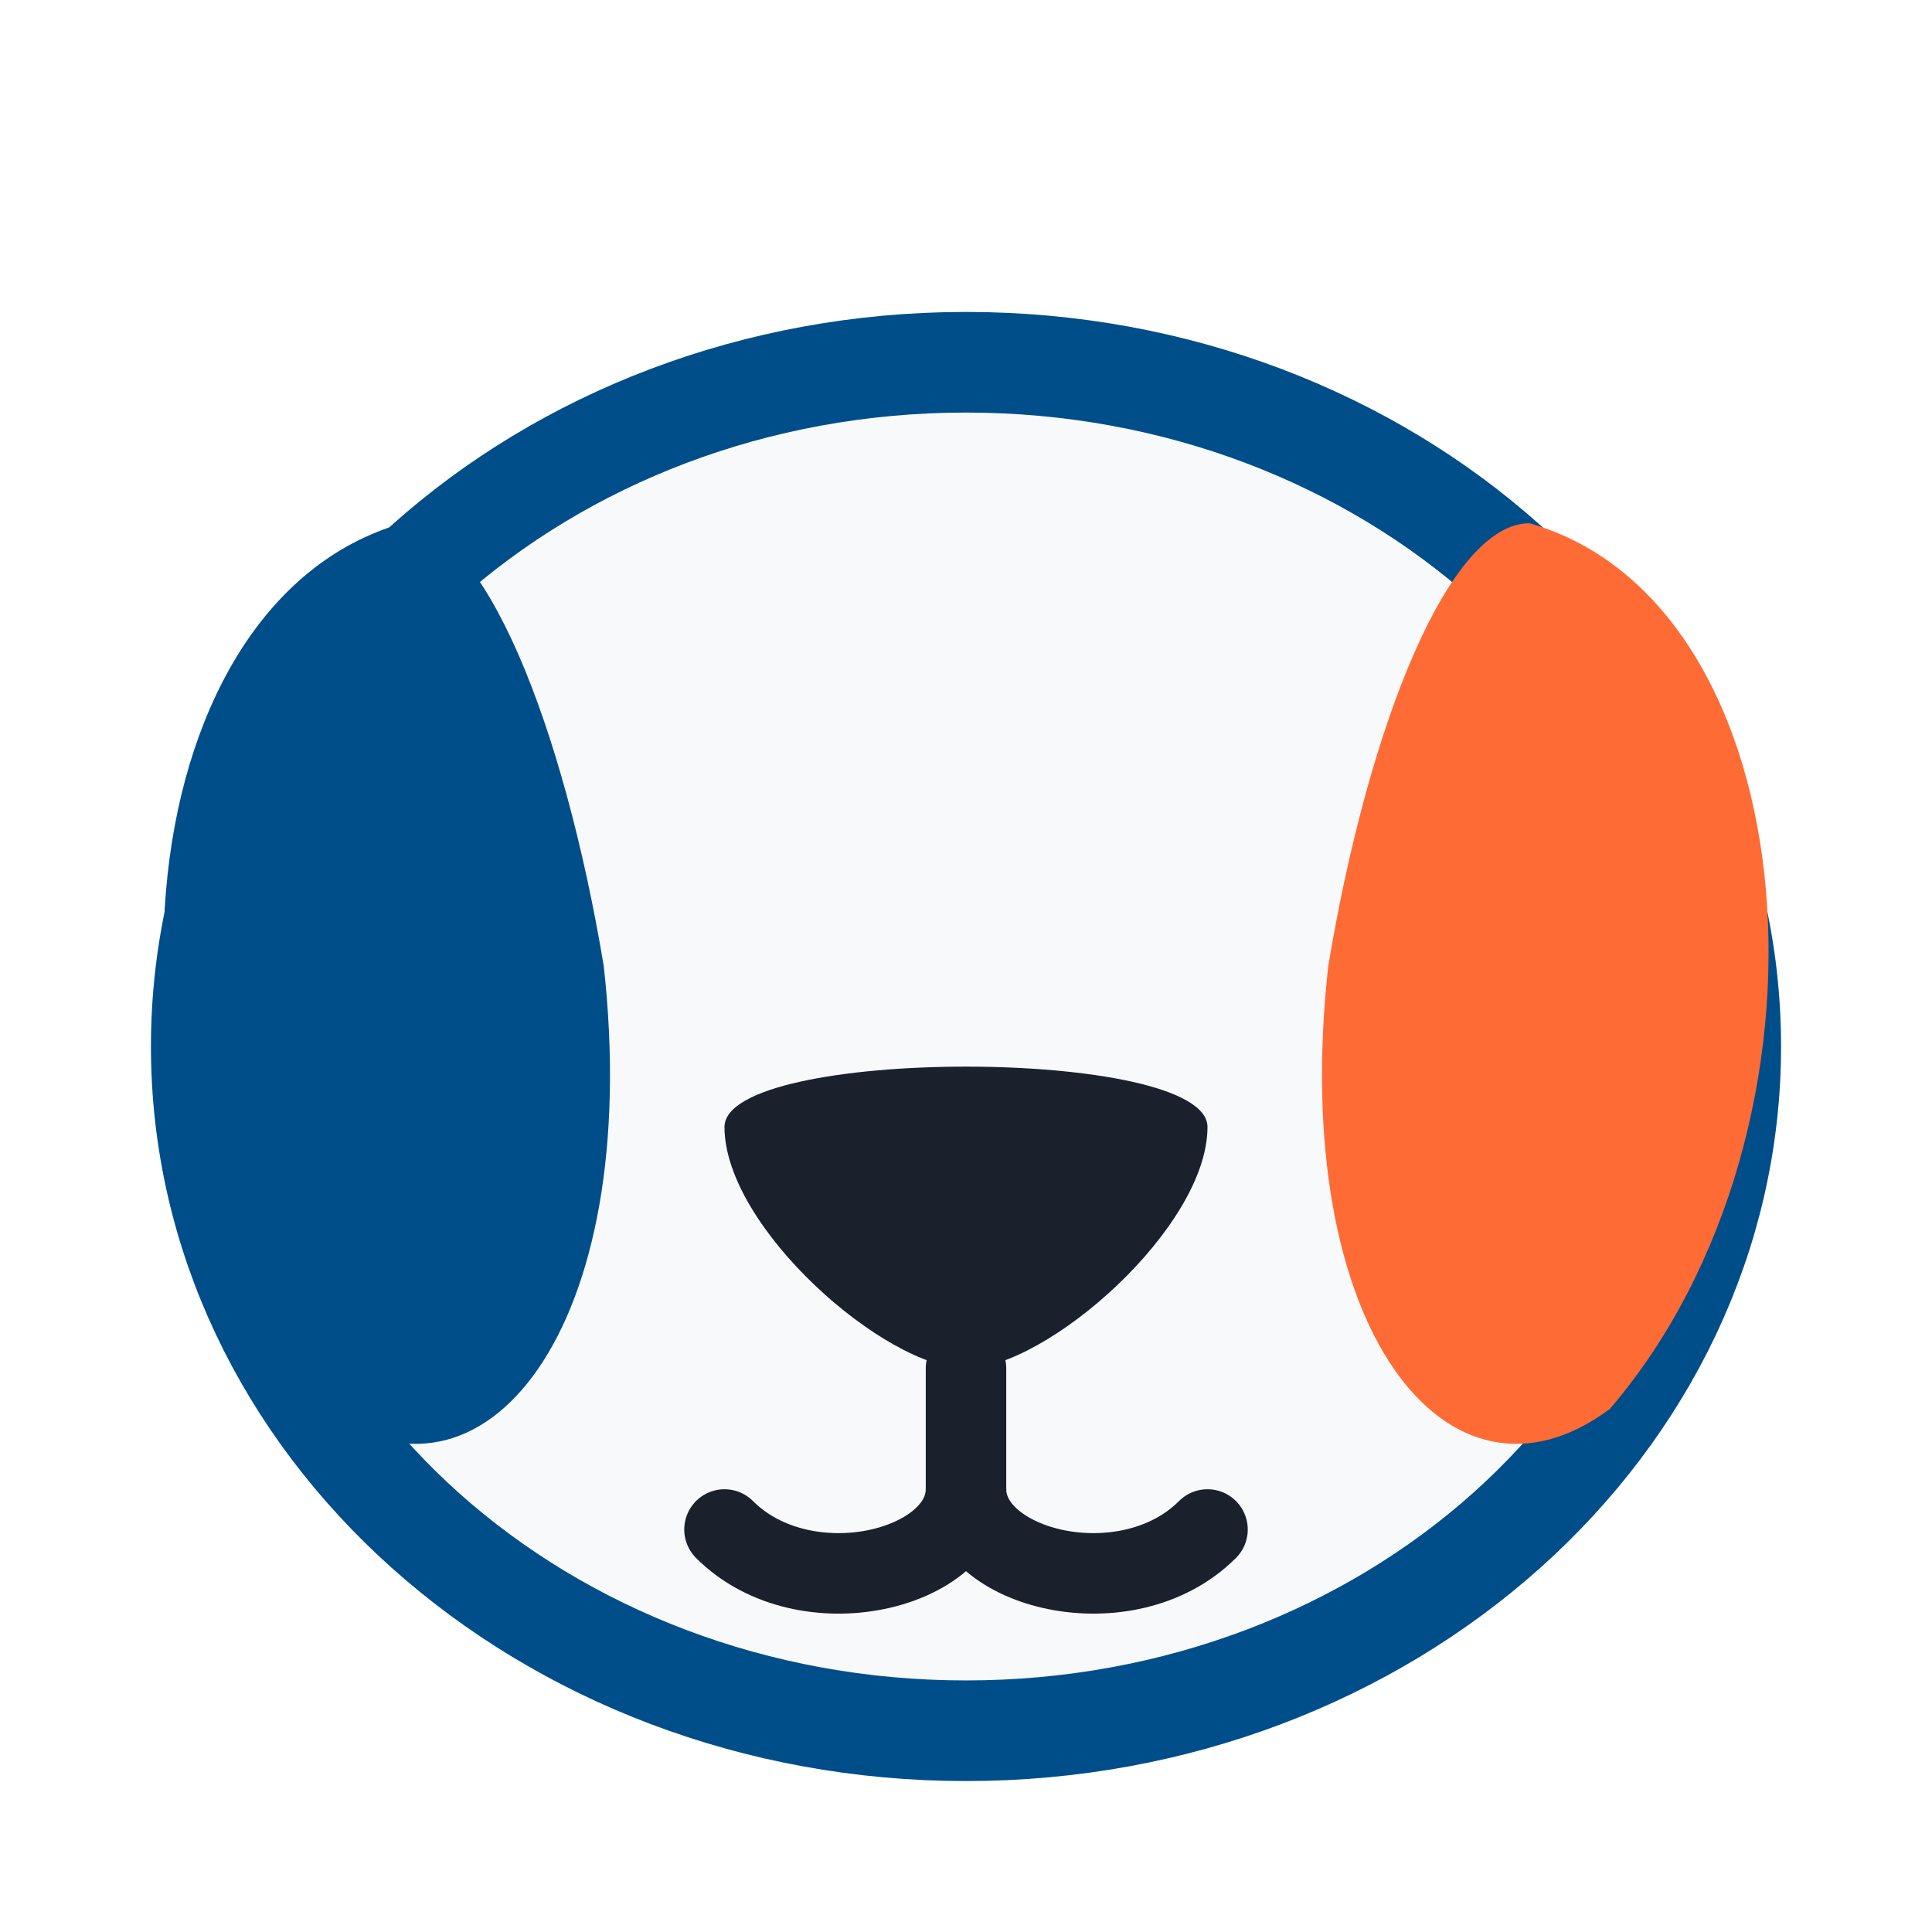
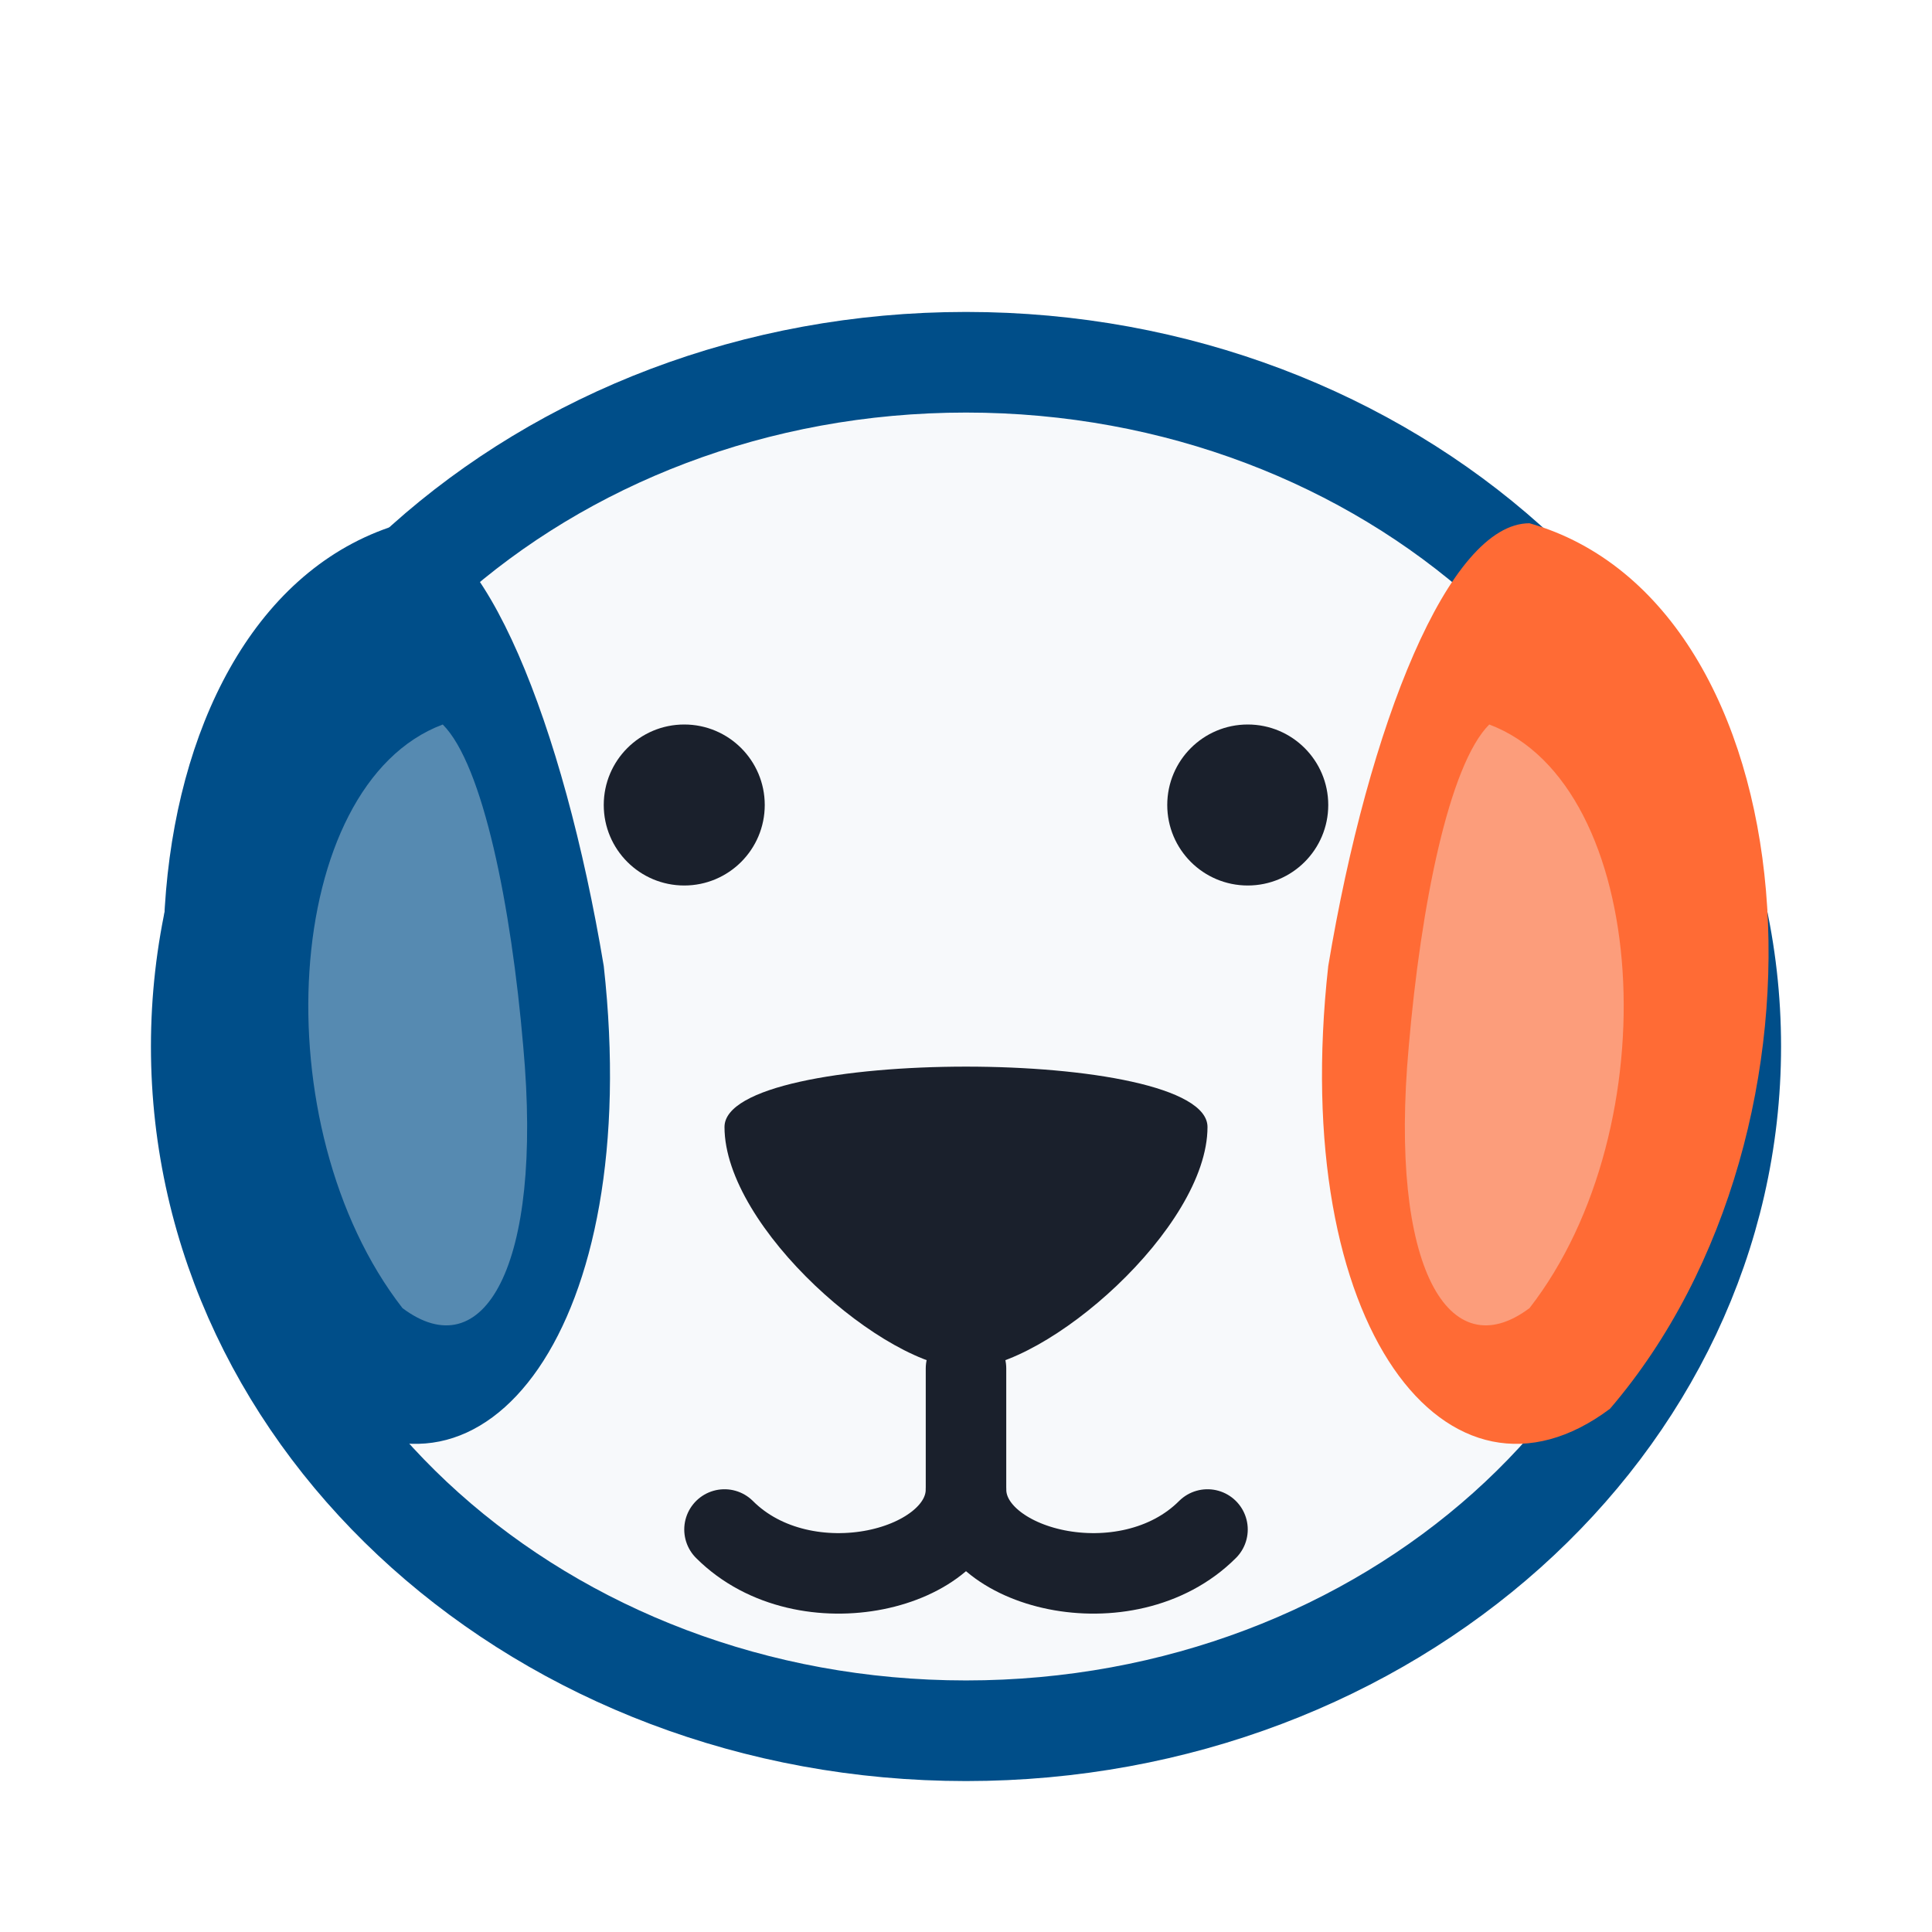
<svg xmlns="http://www.w3.org/2000/svg" viewBox="0 0 48 48" width="100%" height="100%">
  <ellipse cx="24" cy="26" rx="19" ry="17" fill="#F7F9FB" stroke="#004E89" stroke-width="2.5" />
  <path d="M10 13 C3 15 2 28 8 35 C12 38 16 33 15 24 C14 18 12 13 10 13 Z" fill="#004E89" />
+   <path d="M11 18 C7 19.5 6.5 28 10 32.5 C12 34 13.5 31.5 13 26 C12.7 22.5 12 19 11 18 Z" fill="#F7F9FB" opacity="0.35" />
  <path d="M38 13 C45 15 46 28 40 35 C36 38 32 33 33 24 C34 18 36 13 38 13 Z" fill="#FF6B35" />
+   <path d="M37 18 C41 19.5 41.5 28 38 32.5 C36 34 34.5 31.5 35 26 C35.3 22.5 36 19 37 18 Z" fill="#F7F9FB" opacity="0.35" />
+   <circle cx="17" cy="20" r="2" fill="#1A202C" />
+   <circle cx="31" cy="20" r="2" fill="#1A202C" />
  <path d="M18 28 C18 26 30 26 30 28 C30 30.5 26 34 24 34 C22 34 18 30.5 18 28 Z" fill="#1A202C" />
  <path d="M24 34 V37 C24 39 20 40 18 38" stroke="#1A202C" stroke-width="2" stroke-linecap="round" fill="none" />
  <path d="M24 37 C24 39 28 40 30 38" stroke="#1A202C" stroke-width="2" stroke-linecap="round" fill="none" />
</svg>
